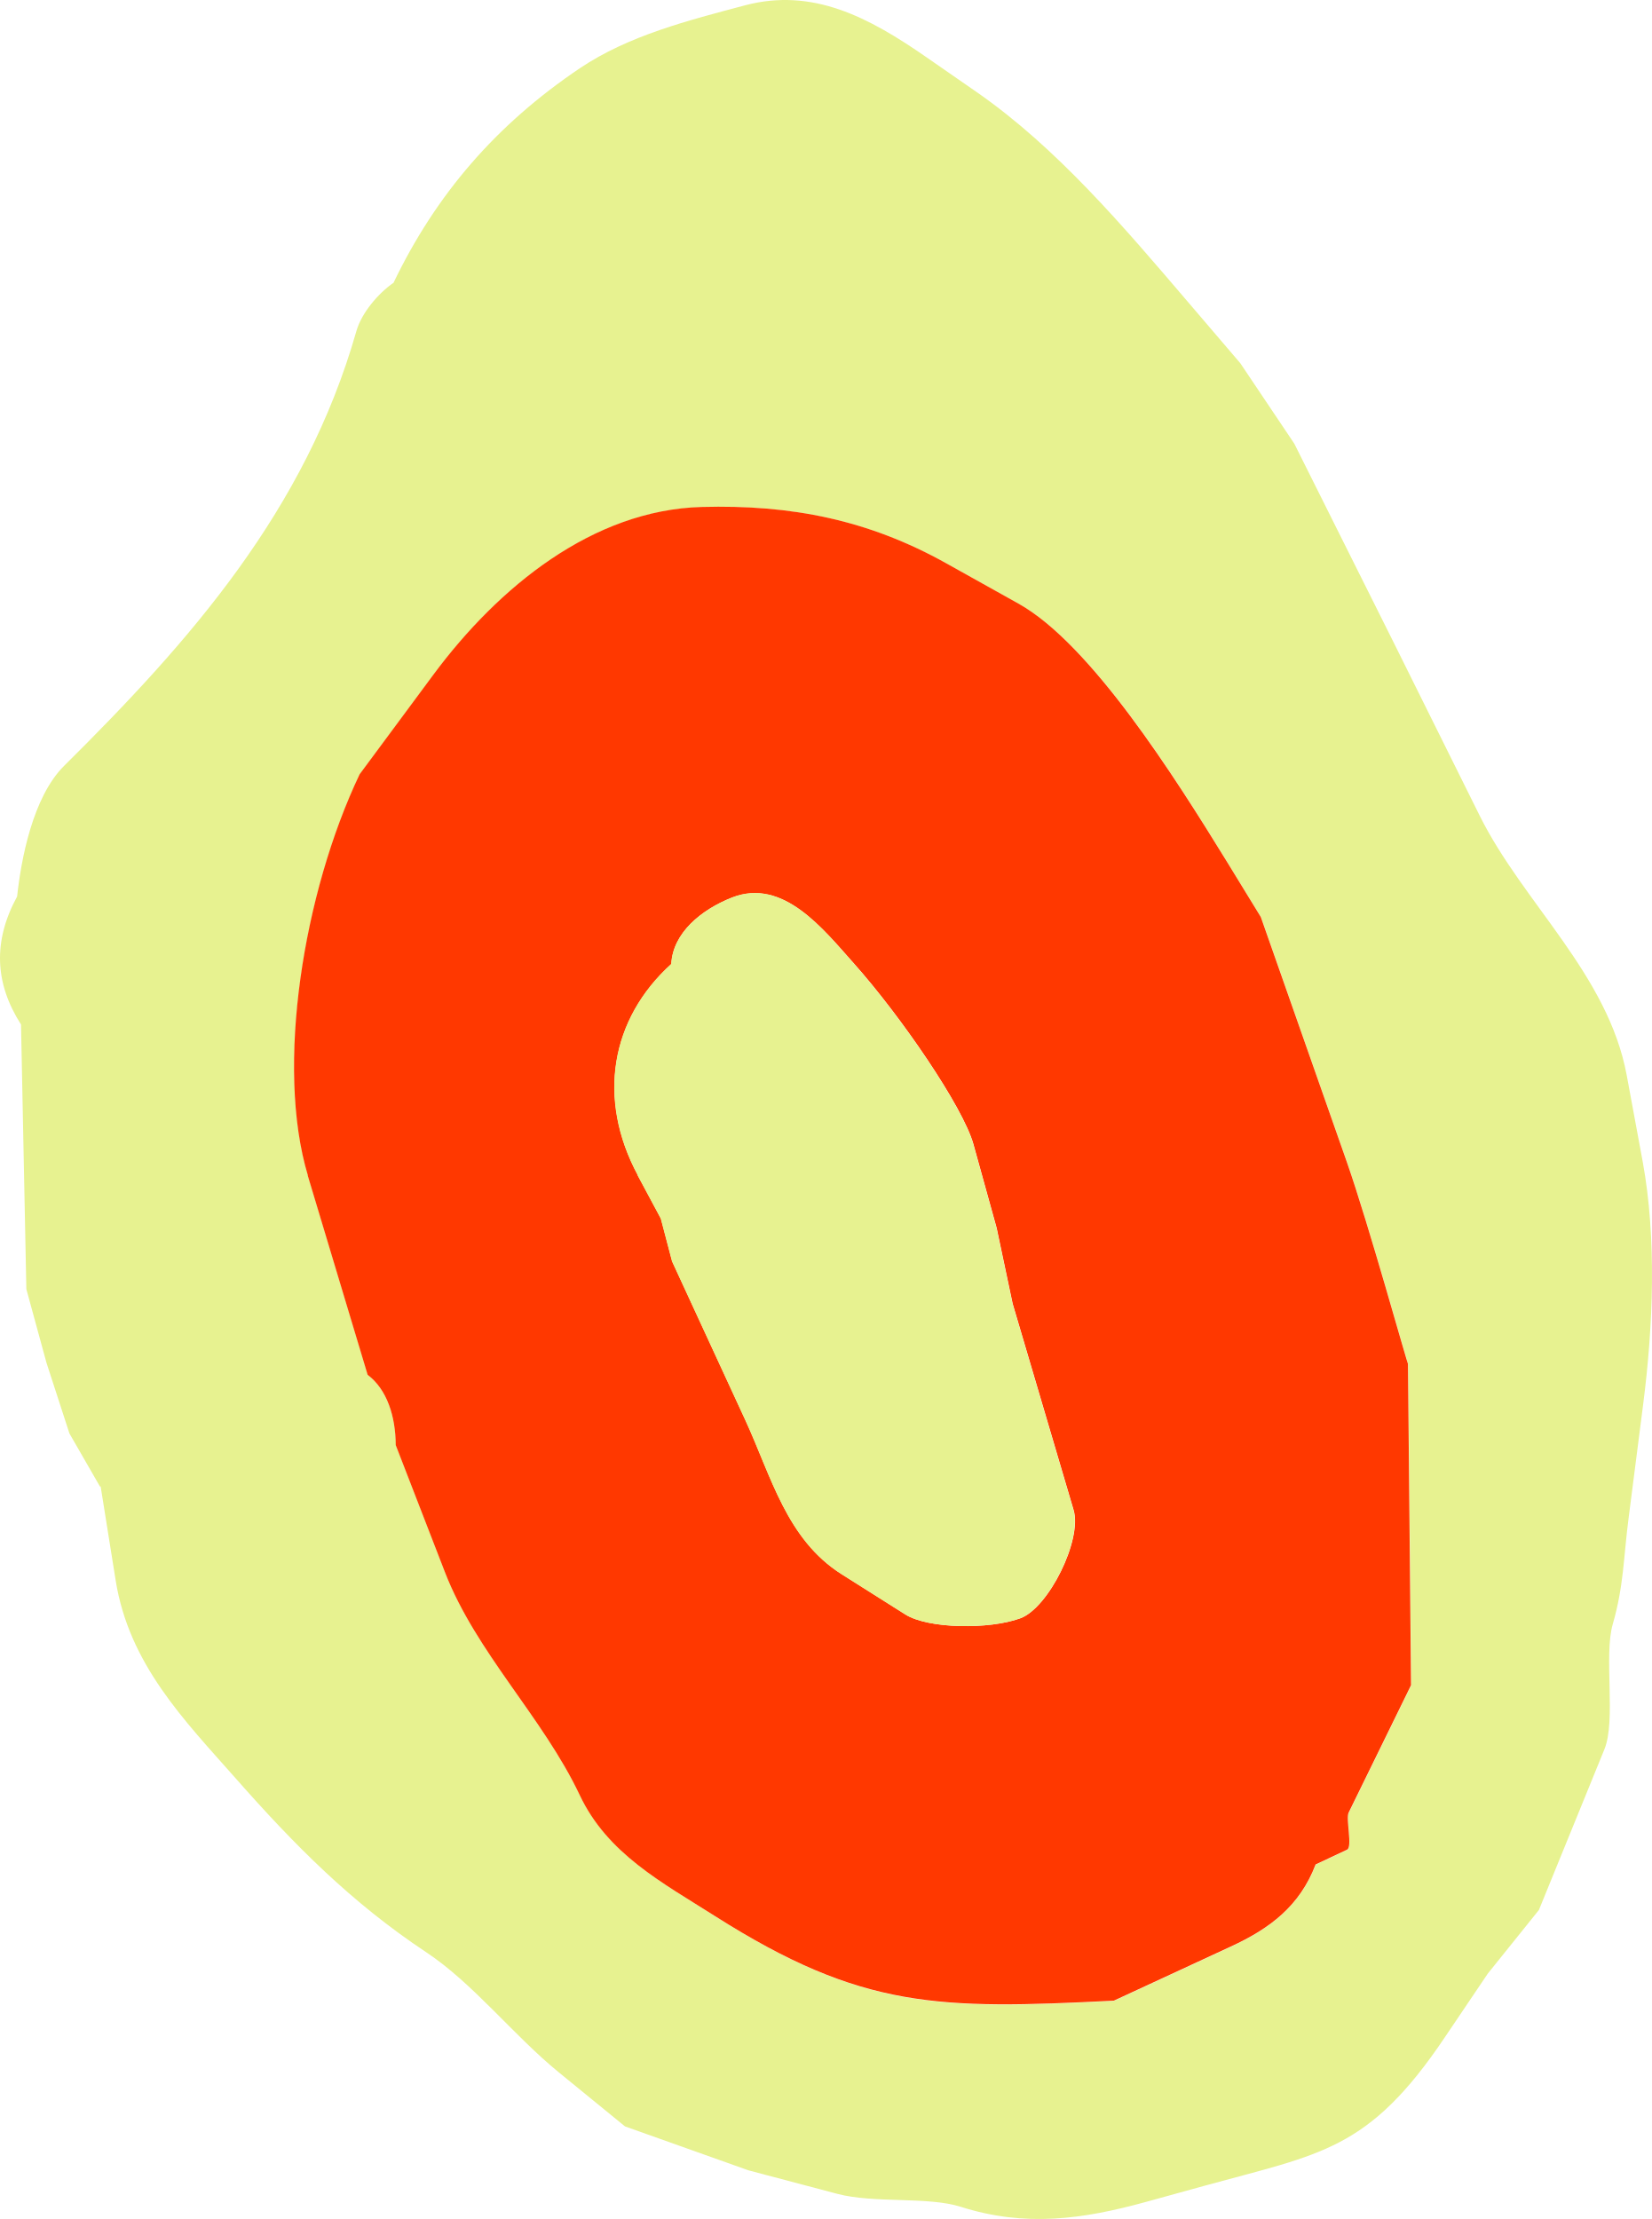
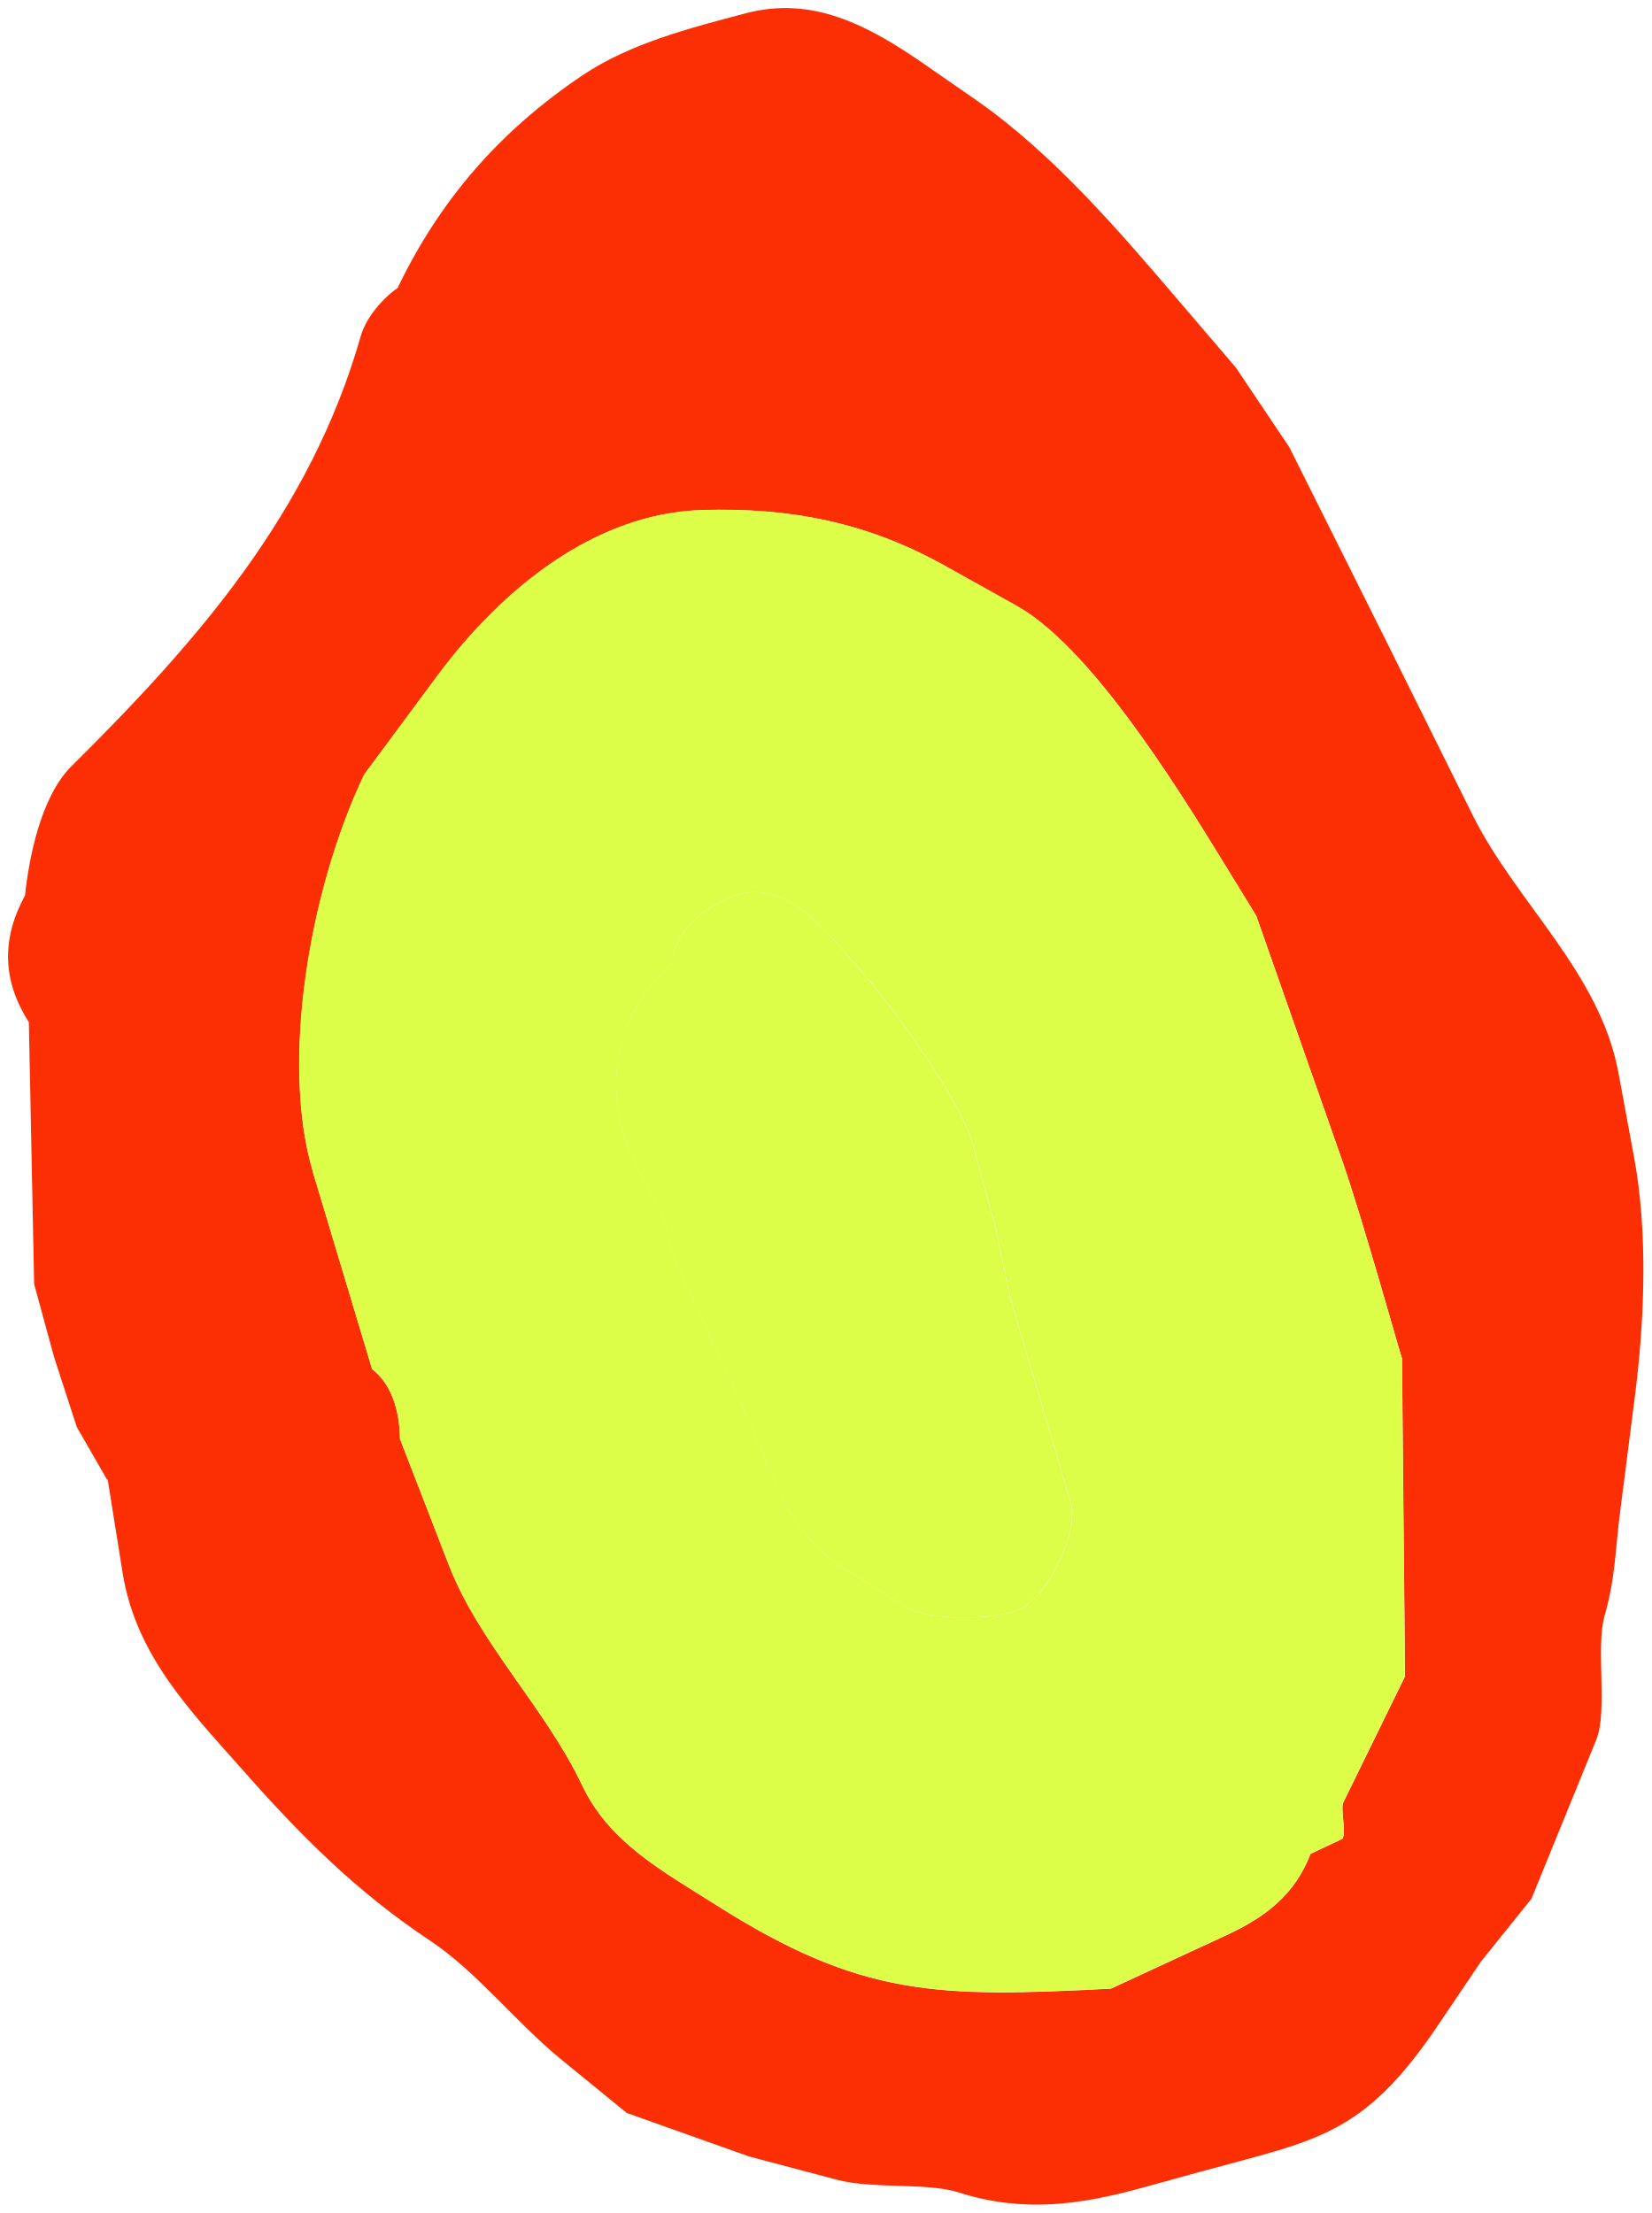
- <svg xmlns="http://www.w3.org/2000/svg" preserveAspectRatio="none" overflow="visible" style="display: block;" width="202.968" height="272.661" viewBox="0 0 202.968 272.661" fill="none">
-   <g id="Group 4">
-     <path id="Vector" d="M12.29 182.671L8.533 176.143L5.709 167.448L3.238 158.399L2.582 125.886C-0.671 120.795 -0.872 115.628 2.103 110.158C2.582 105.697 3.994 97.959 7.877 94.103C23.384 78.729 37.505 62.724 43.784 40.695C44.414 38.452 46.482 36.032 48.347 34.747C53.567 23.884 60.955 15.315 71.243 8.383C77.244 4.351 84.556 2.511 91.566 0.646C99.812 -1.522 106.67 2.057 113.882 7.073L120.059 11.357C129.868 18.188 138.038 27.841 145.88 37.016L152.385 44.627L159.017 54.507L171.221 78.93L181.811 100.253C187.157 110.99 197.571 119.736 199.865 132.136L201.832 142.773C203.547 152.149 203.118 162.936 201.882 172.564L200.092 186.552C199.462 191.366 199.512 194.845 198.151 199.558C197.016 203.49 198.579 211.379 197.117 214.958L189.073 234.693L182.795 242.506L177.474 250.395C168.145 264.257 162.295 264.635 148.023 268.567L140.711 270.584C132.995 272.701 125.96 273.684 118.042 271.163C114.008 269.878 107.401 270.76 102.888 269.575L91.945 266.677L76.79 261.283L68.671 254.654C63.048 250.067 58.156 243.716 52.331 239.86C43.153 233.76 36.169 226.703 28.907 218.461C22.653 211.379 15.845 204.498 14.206 194.164L12.366 182.646L12.29 182.671ZM37.833 144.461L45.196 168.96C47.591 170.8 48.6 174.076 48.65 177.605L54.702 193.232C58.509 203.061 66.729 211.051 71.243 220.578C74.672 227.812 81.405 231.34 87.885 235.474C105.964 246.942 115.395 246.967 136.878 245.858L151.25 239.204C156.067 236.961 159.698 234.214 161.664 229.123L165.522 227.308C166.203 226.98 165.346 223.502 165.724 222.746L173.389 207.094L173.011 167.574C173.011 167.952 168.195 150.485 165.497 142.798L154.932 112.704L150.746 105.874C144.367 95.464 134.079 79.157 125.153 74.192L116.302 69.252C106.695 63.883 97.189 61.993 86.221 62.321C72.831 62.699 61.258 72.125 53.264 82.938L44.212 95.162C37.278 109.73 33.849 131.153 37.858 144.487L37.833 144.461Z" fill="#E7F290" />
-     <path id="Vector_2" d="M37.833 144.461C33.823 131.128 37.253 109.705 44.187 95.137L53.239 82.912C61.257 72.1 72.831 62.673 86.195 62.295C97.189 61.993 106.67 63.858 116.277 69.227L125.127 74.167C134.028 79.132 144.316 95.439 150.721 105.848L154.906 112.679L165.472 142.773C168.17 150.46 172.986 167.927 172.986 167.548L173.364 207.069L165.699 222.721C165.32 223.477 166.203 226.98 165.497 227.283L161.639 229.097C159.697 234.189 156.041 236.961 151.225 239.179L136.852 245.833C115.369 246.917 105.939 246.917 87.859 235.449C81.354 231.315 74.621 227.787 71.217 220.553C66.704 211.026 58.484 203.036 54.676 193.206L48.625 177.58C48.599 174.051 47.566 170.749 45.17 168.935L37.807 144.436L37.833 144.461ZM78.353 144.411L81.203 149.729L82.589 154.997L91.591 174.505C94.794 181.461 96.659 189.149 103.417 193.433L111.234 198.373C114.083 200.163 121.572 200.238 125.354 198.852C128.834 197.592 132.994 189.199 131.91 185.544L124.421 160.189L122.455 150.888L119.605 140.605C118.345 136.043 110.704 124.878 104.905 118.375C101.148 114.166 96.206 107.84 89.952 110.284C86.145 111.771 82.665 114.645 82.489 118.451C75.025 125.205 73.335 135.035 78.379 144.411H78.353Z" fill="#FF3800" />
-     <path id="Vector_3" d="M78.353 144.411C73.311 135.035 75 125.205 82.464 118.451C82.665 114.645 86.145 111.797 89.927 110.284C96.206 107.814 101.148 114.166 104.88 118.375C110.679 124.878 118.319 136.043 119.58 140.605L122.43 150.888L124.396 160.189L131.885 185.544C132.969 189.199 128.809 197.592 125.329 198.852C121.547 200.238 114.058 200.163 111.209 198.373L103.392 193.433C96.635 189.149 94.769 181.461 91.566 174.505L82.564 154.997L81.178 149.729L78.328 144.411H78.353Z" fill="#E7F290" />
-   </g>
+ <svg xmlns="http://www.w3.org/2000/svg" width="205.0" height="274.7" viewBox="264.0 -1.0 205.0 274.7" fill="none">
+   <path d="M277.29 182.671L273.533 176.143L270.709 167.448L268.238 158.399L267.582 125.886C264.329 120.795 264.128 115.628 267.103 110.158C267.582 105.697 268.994 97.959 272.877 94.103C288.385 78.729 302.505 62.724 308.784 40.695C309.414 38.452 311.482 36.032 313.348 34.747C318.567 23.884 325.955 15.315 336.243 8.383C342.244 4.351 349.557 2.511 356.566 0.646C364.812 -1.522 371.67 2.057 378.882 7.073L385.059 11.357C394.868 18.188 403.038 27.841 410.88 37.016L417.385 44.627L424.017 54.507L436.221 78.93L446.811 100.253C452.157 110.99 462.571 119.736 464.865 132.136L466.832 142.773C468.547 152.149 468.118 162.936 466.883 172.564L465.092 186.552C464.462 191.366 464.512 194.845 463.151 199.558C462.016 203.49 463.579 211.379 462.117 214.958L454.073 234.693L447.795 242.506L442.474 250.395C433.145 264.257 427.295 264.635 413.023 268.567L405.711 270.584C397.995 272.701 390.96 273.684 383.042 271.163C379.008 269.878 372.401 270.76 367.888 269.575L356.945 266.677L341.79 261.283L333.671 254.654C328.048 250.067 323.156 243.716 317.332 239.86C308.153 233.76 301.169 226.703 293.907 218.461C287.653 211.379 280.845 204.498 279.206 194.164L277.366 182.646L277.29 182.671ZM302.833 144.461L310.196 168.96C312.591 170.8 313.6 174.076 313.65 177.605L319.702 193.232C323.509 203.061 331.729 211.051 336.243 220.578C339.672 227.812 346.405 231.34 352.885 235.474C370.964 246.942 380.395 246.967 401.878 245.858L416.251 239.204C421.067 236.961 424.698 234.214 426.664 229.122L430.522 227.308C431.203 226.98 430.346 223.502 430.724 222.746L438.389 207.094L438.011 167.574C438.011 167.952 433.195 150.485 430.497 142.798L419.932 112.704L415.746 105.874C409.367 95.464 399.079 79.157 390.153 74.192L381.302 69.252C371.695 63.883 362.189 61.993 351.221 62.321C337.832 62.699 326.258 72.125 318.265 82.938L309.212 95.162C302.278 109.73 298.849 131.153 302.858 144.487L302.833 144.461Z" fill="#FC2E04" />
+   <path d="M302.833 144.461C298.824 131.128 302.253 109.705 309.187 95.136L318.239 82.912C326.258 72.1 337.831 62.673 351.195 62.295C362.189 61.993 371.67 63.858 381.277 69.227L390.128 74.167C399.028 79.132 409.316 95.439 415.721 105.848L419.907 112.679L430.472 142.773C433.17 150.46 437.986 167.927 437.986 167.548L438.364 207.069L430.699 222.721C430.32 223.477 431.203 226.98 430.497 227.283L426.639 229.097C424.697 234.189 421.041 236.961 416.225 239.179L401.853 245.833C380.369 246.917 370.939 246.917 352.86 235.449C346.354 231.315 339.622 227.787 336.218 220.553C331.704 211.026 323.484 203.036 319.676 193.206L313.625 177.58C313.6 174.051 312.566 170.749 310.17 168.935L302.808 144.436L302.833 144.461ZM343.353 144.411L346.203 149.729L347.59 154.997L356.591 174.505C359.794 181.461 361.66 189.149 368.417 193.433L376.234 198.373C379.083 200.163 386.572 200.238 390.354 198.852C393.834 197.592 397.995 189.199 396.91 185.544L389.421 160.189L387.455 150.888L384.605 140.605C383.345 136.043 375.704 124.878 369.905 118.375C366.148 114.166 361.206 107.84 354.952 110.284C351.145 111.771 347.665 114.645 347.489 118.451C340.025 125.205 338.336 135.035 343.379 144.411H343.353Z" fill="#DDFE49" />
+   <path d="M343.354 144.411C338.311 135.035 340 125.205 347.464 118.45C347.665 114.645 351.145 111.797 354.927 110.284C361.206 107.814 366.148 114.166 369.88 118.375C375.679 124.878 383.32 136.043 384.58 140.605L387.43 150.888L389.396 160.189L396.885 185.544C397.97 189.199 393.809 197.592 390.329 198.852C386.547 200.238 379.058 200.163 376.209 198.373L368.392 193.433C361.635 189.148 359.769 181.461 356.566 174.505L347.565 154.997L346.178 149.729L343.328 144.411H343.354Z" fill="#DDFE49" />
</svg>
